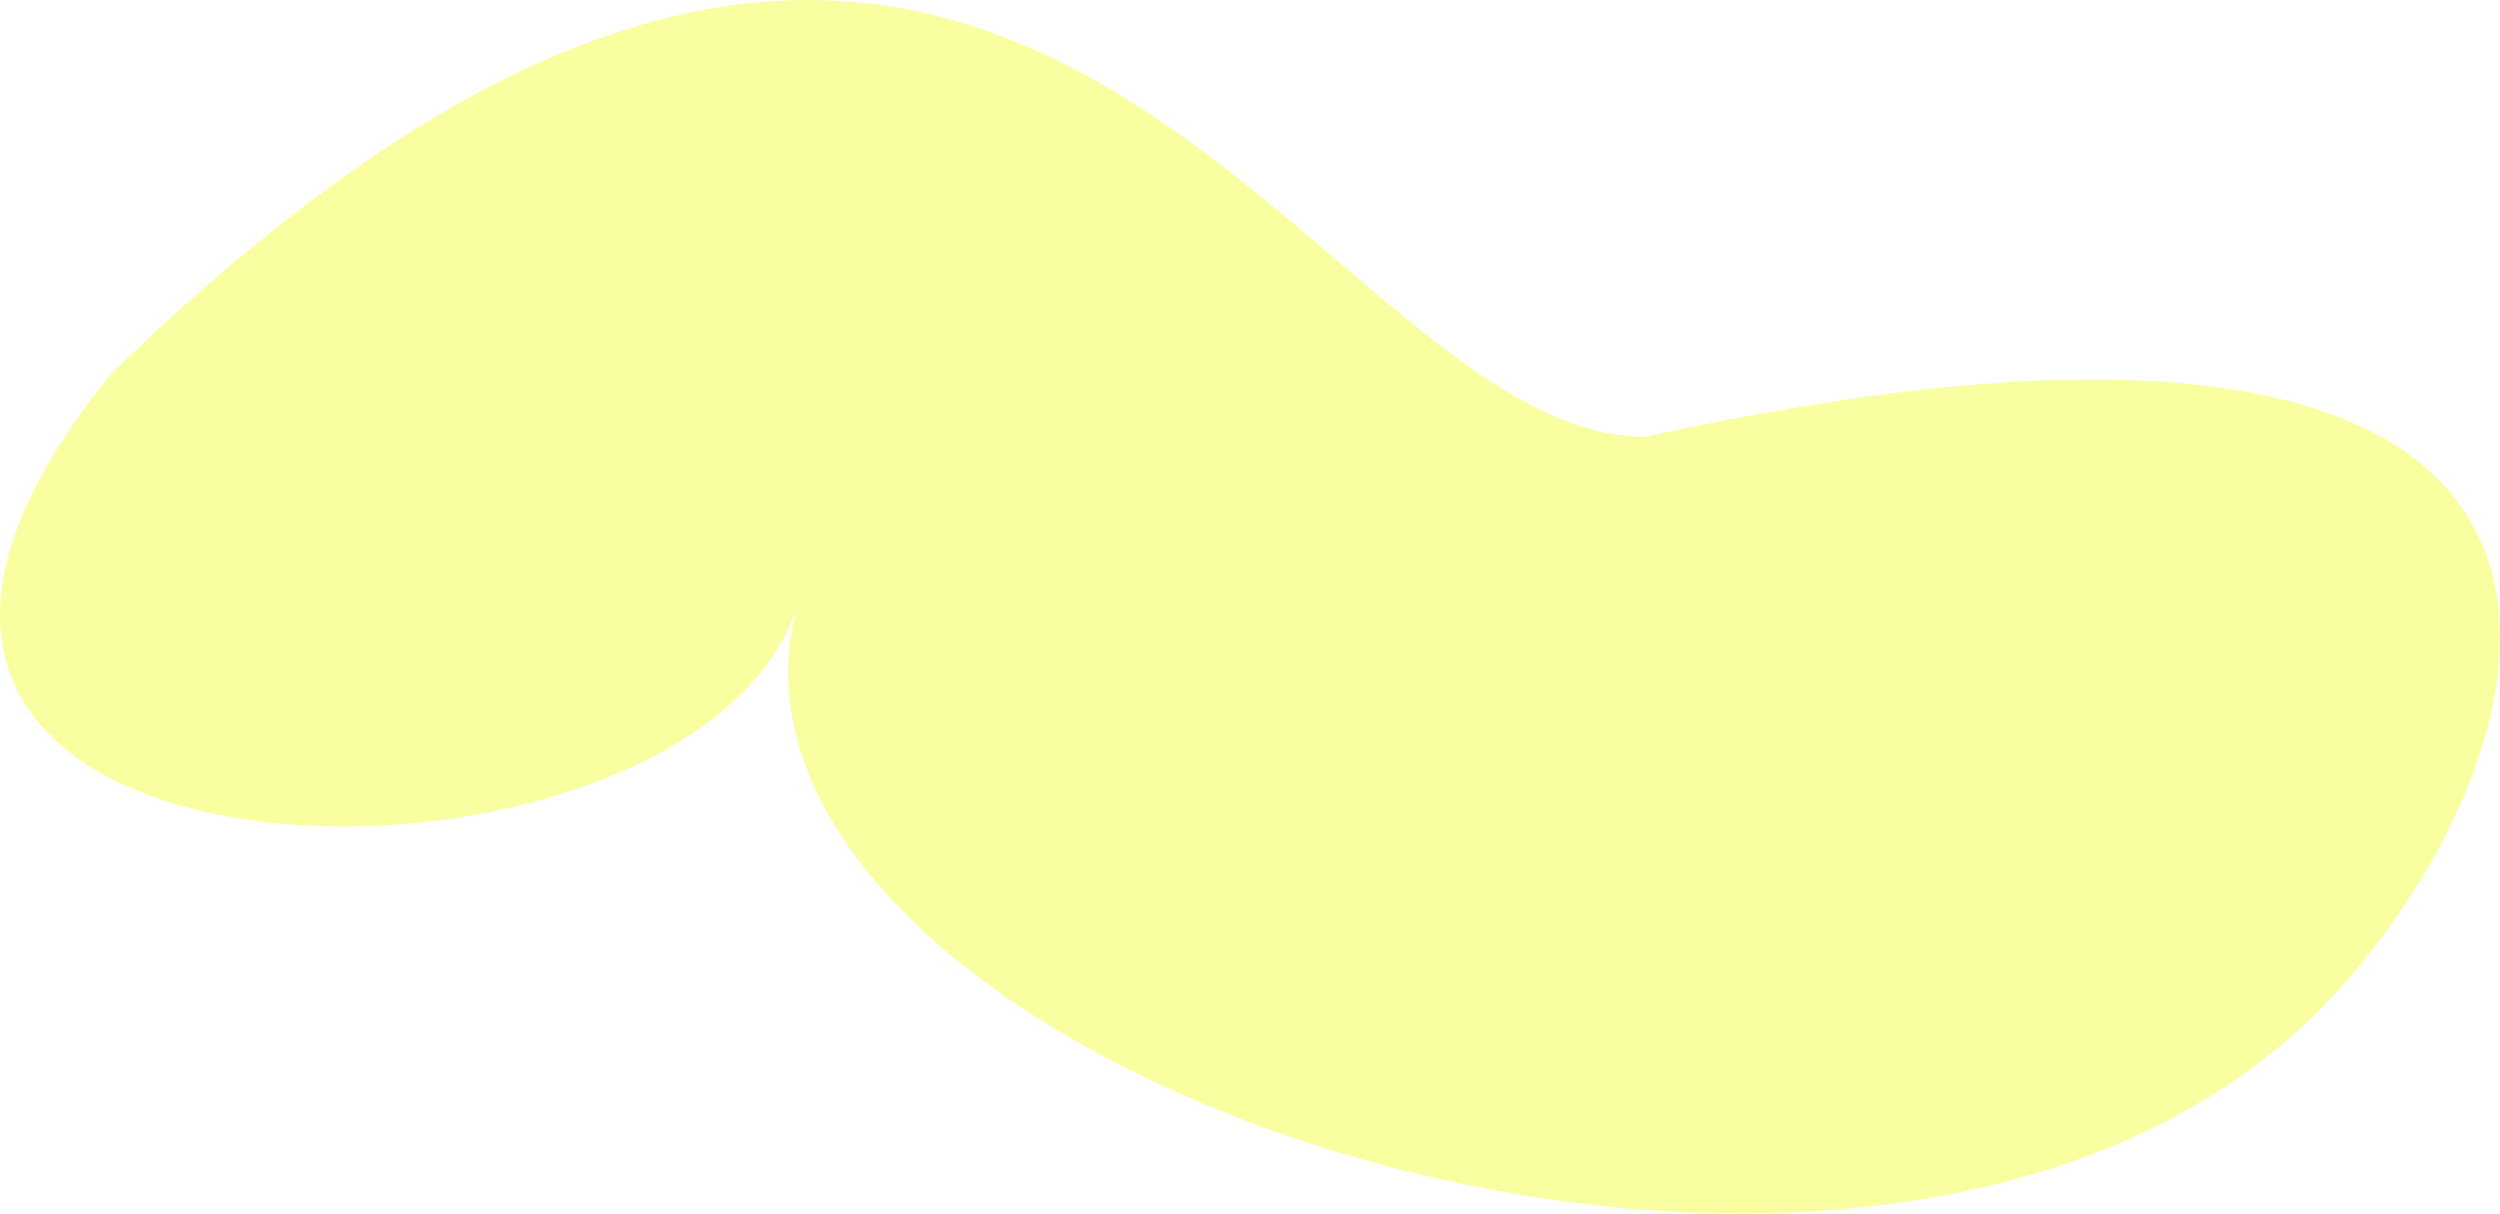
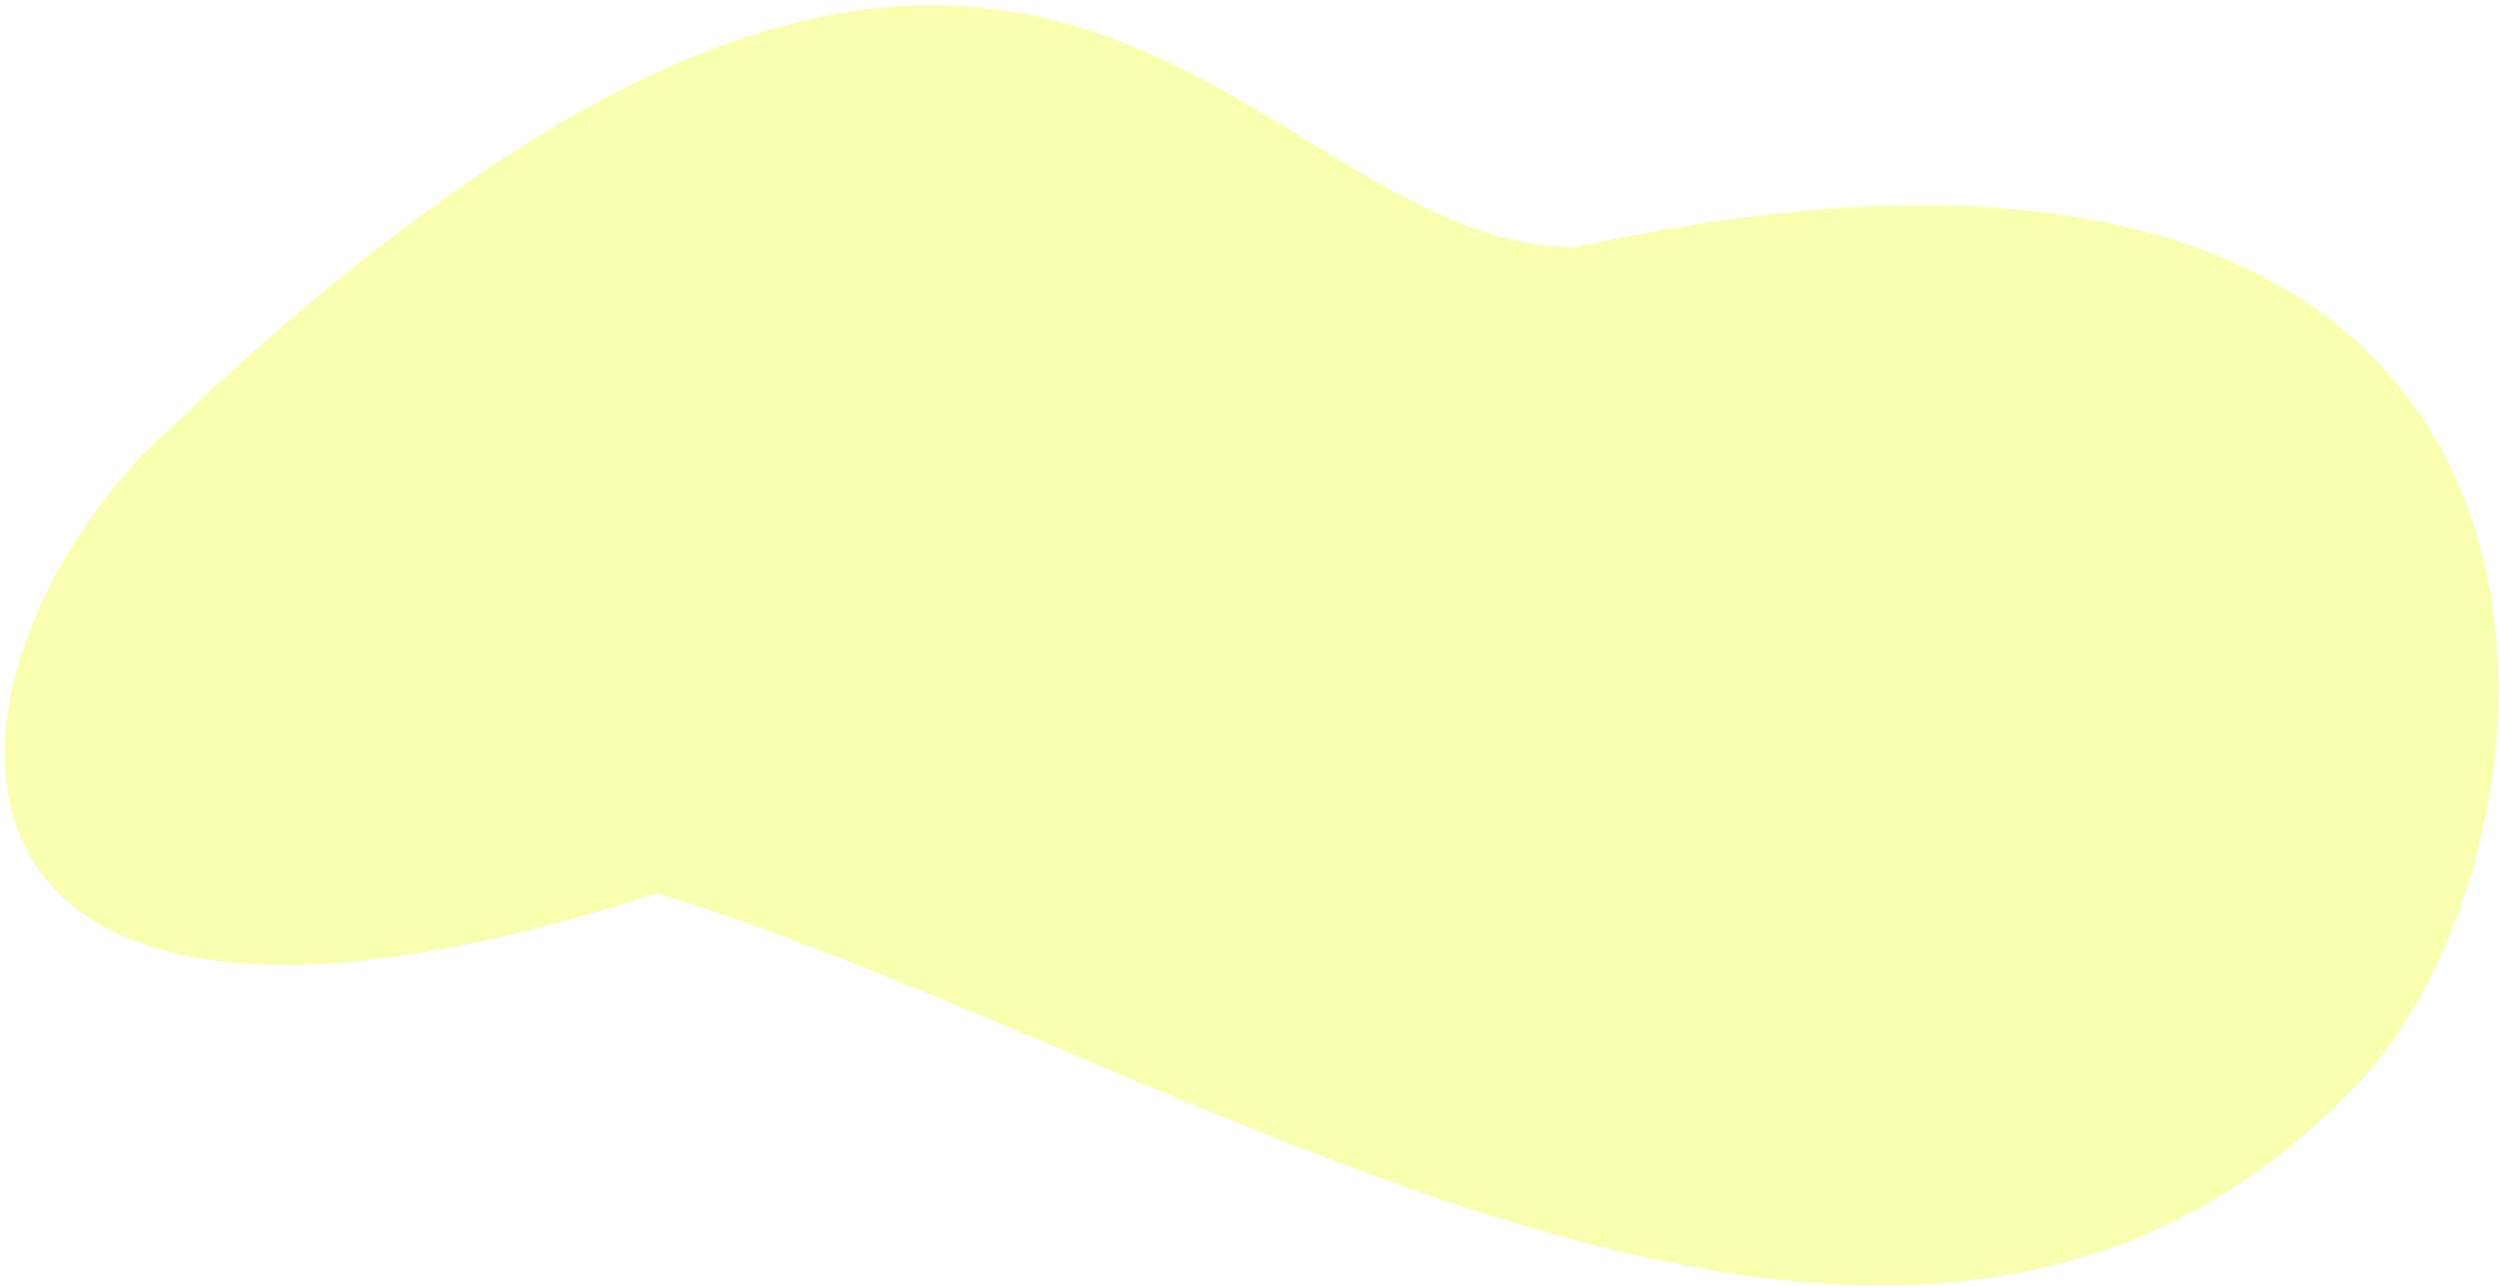
- <svg xmlns="http://www.w3.org/2000/svg" width="445" height="216" viewBox="0 0 445 216" fill="none">
-   <path d="M414.82 177.755C334.213 263.355 120.799 189.788 141.735 108.46C121.709 166.966 -58.983 163.647 19.757 66.551C180.422 -89.466 232.011 77.754 292.842 77.754C484.457 35.845 456.238 133.771 414.82 177.755Z" fill="#F9FFA1" />
+ <svg xmlns="http://www.w3.org/2000/svg" width="445" height="229" viewBox="0 0 445 229" fill="none">
+   <path d="M419.82 192.755C339.213 278.355 213 188.5 117 159C-13.5 201.5 -17.5 128 24.757 81.551C185.422 -74.466 219.669 44 280.5 44C472.115 2.091 461.238 148.771 419.82 192.755Z" fill="#FAFFAF" />
</svg>
